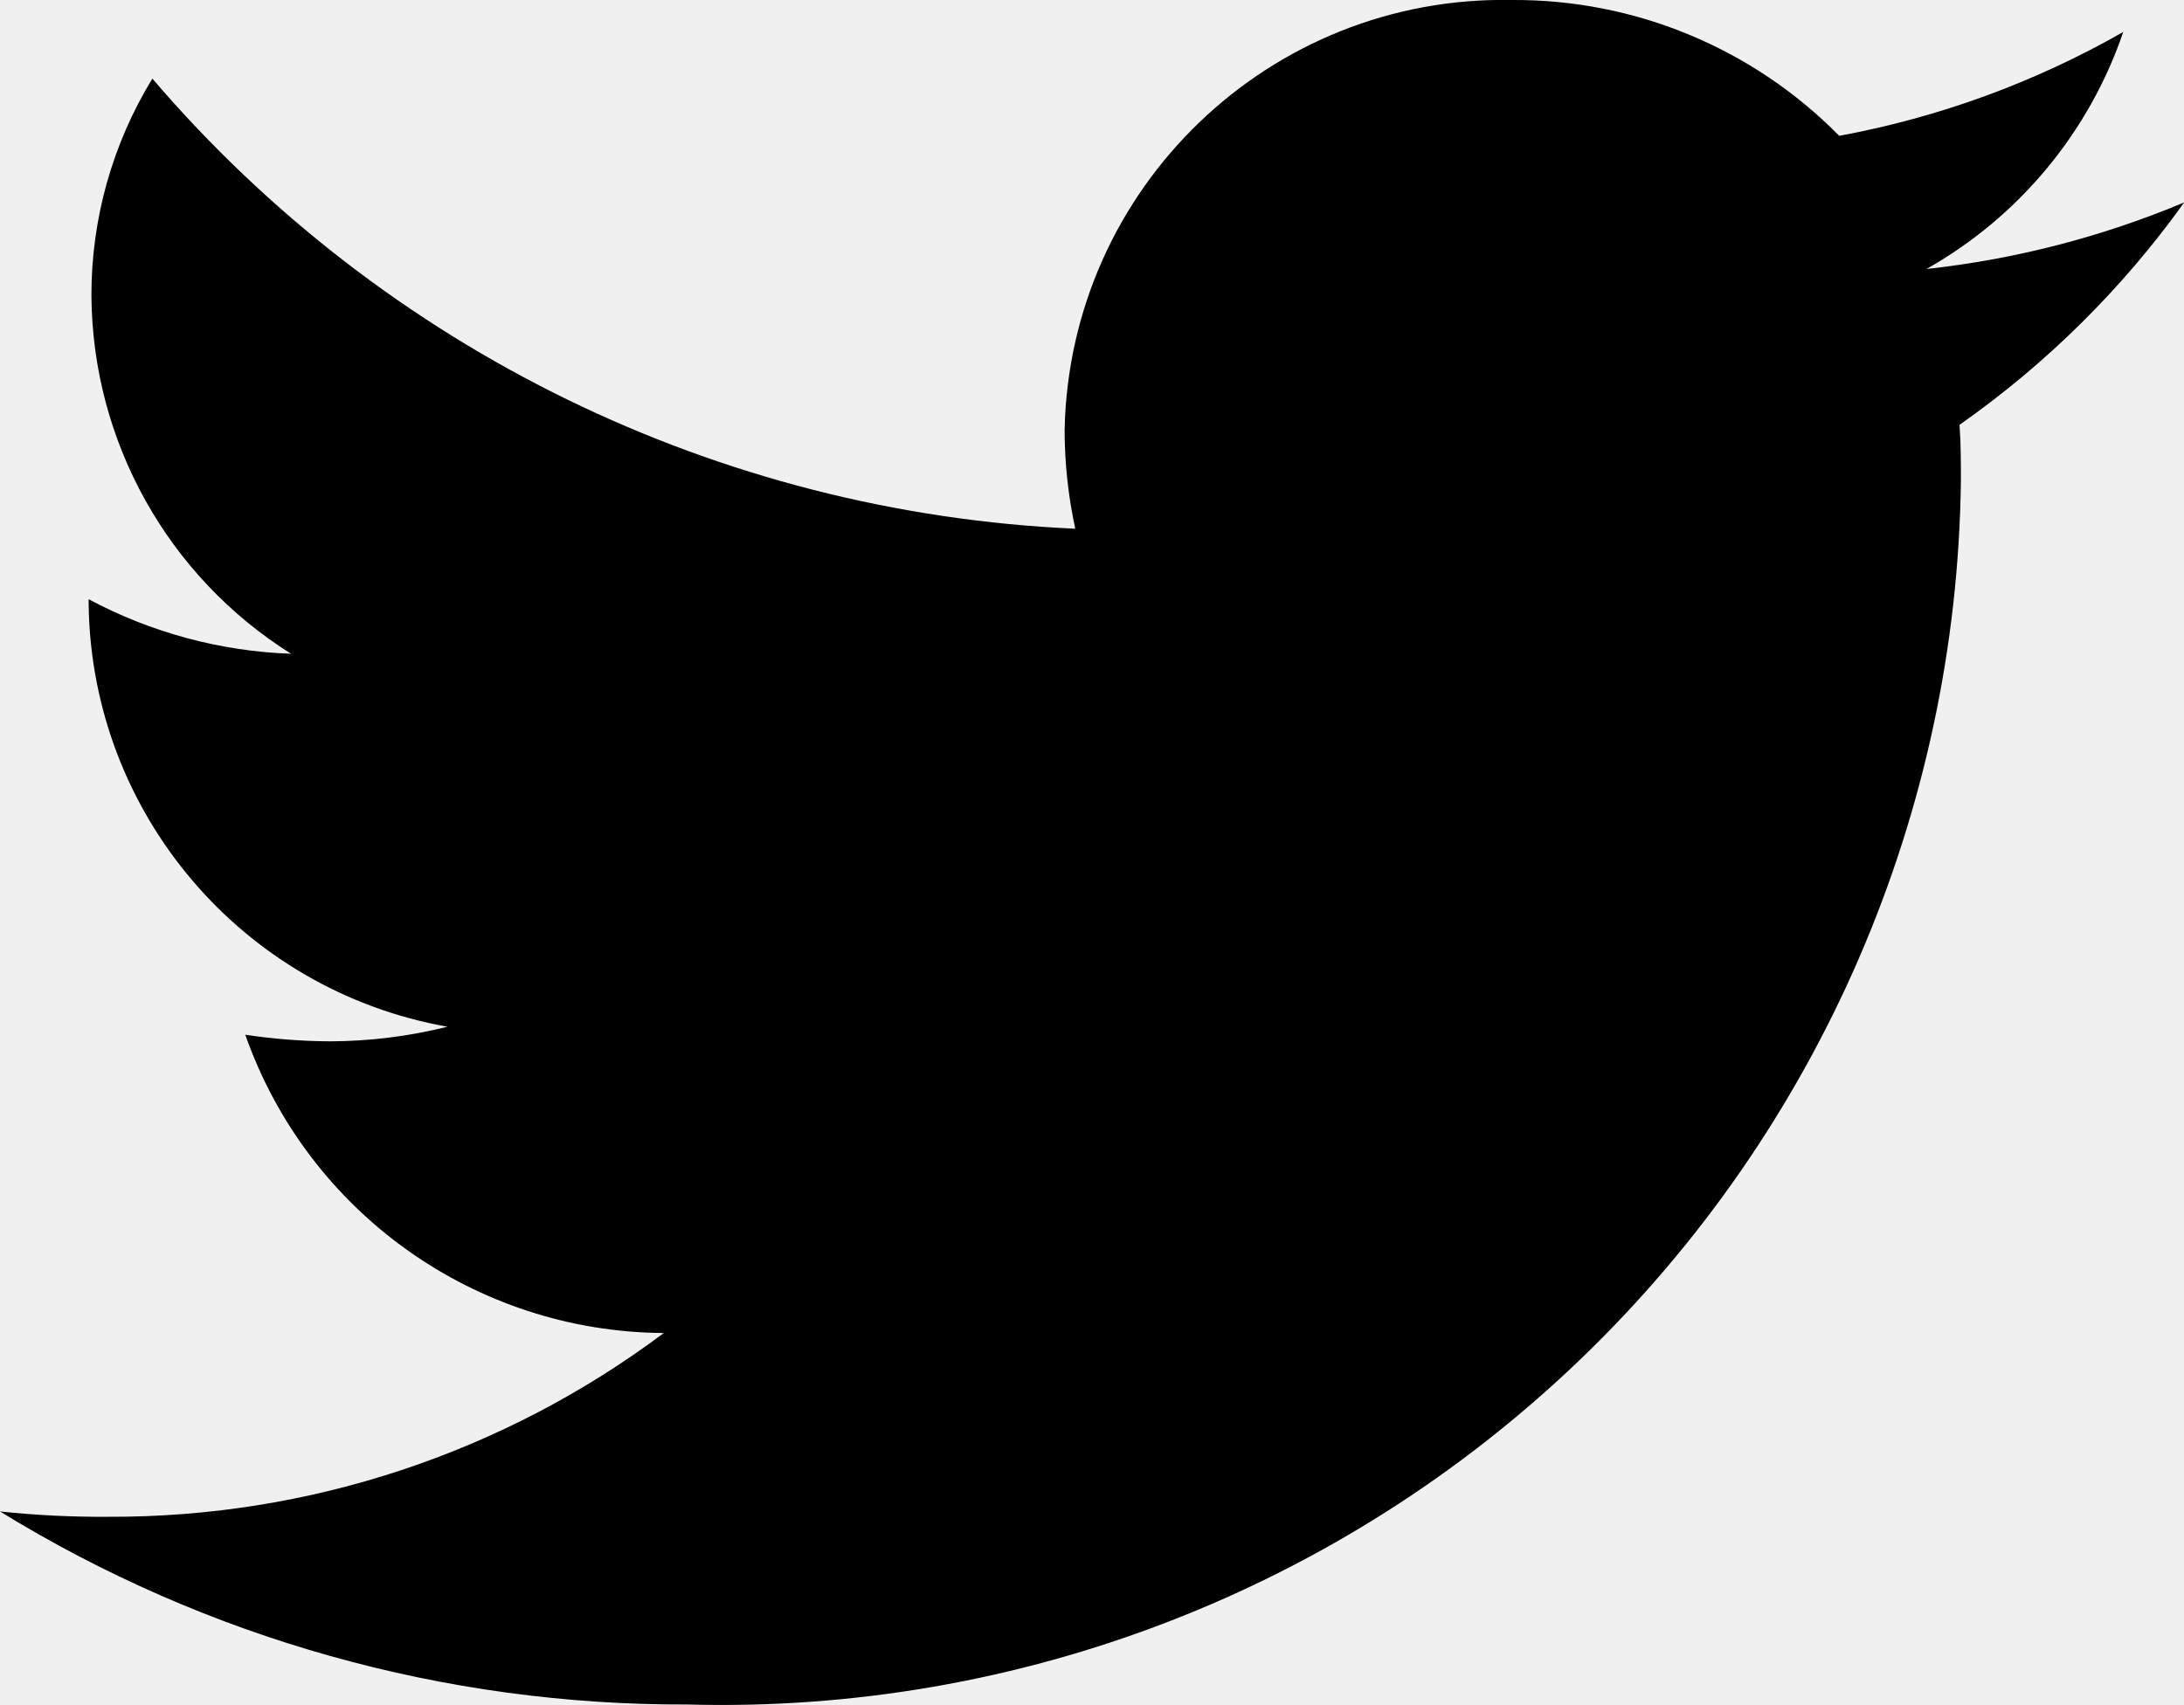
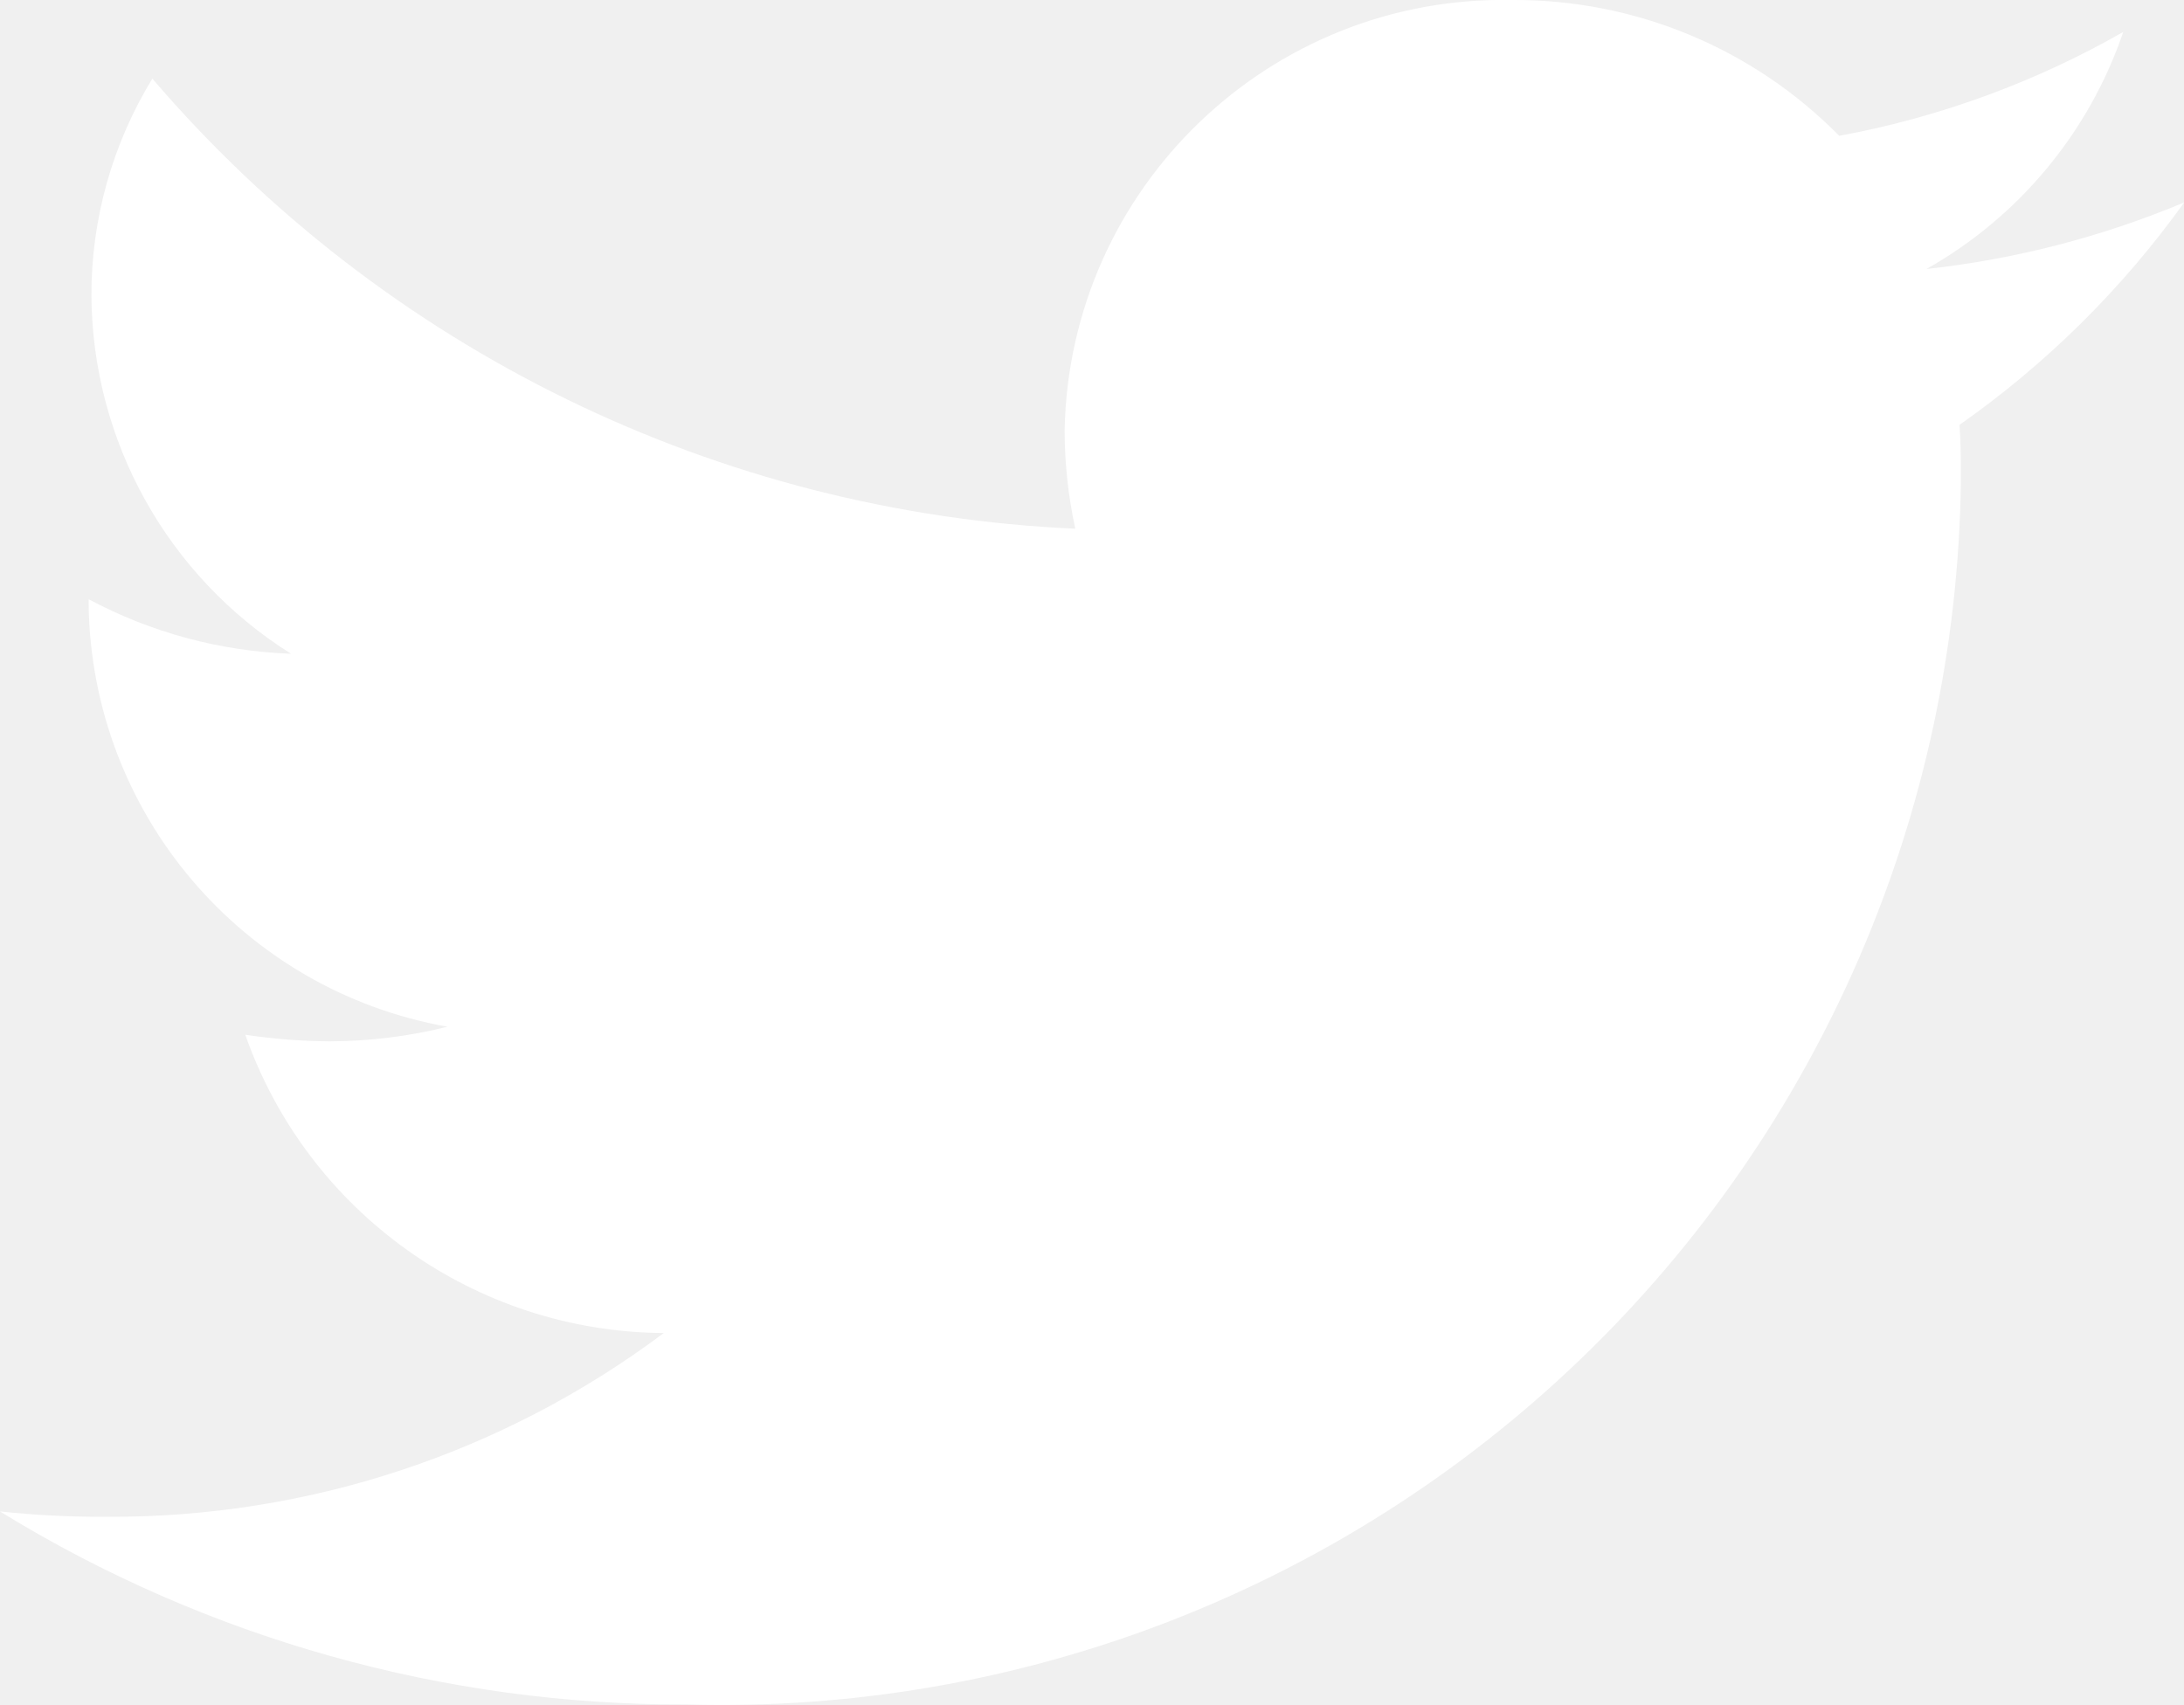
<svg xmlns="http://www.w3.org/2000/svg" width="20.498" height="16" viewBox="0 0 20.498 16">
-   <path id="FontAwsome_twitter_" data-name="FontAwsome (twitter)" d="M18.391,52.07c.013.175.013.35.013.525A11.631,11.631,0,0,1,6.451,64.082,12.224,12.224,0,0,1,0,62.27a9.038,9.038,0,0,0,1.014.05A8.633,8.633,0,0,0,6.23,60.595a4.191,4.191,0,0,1-3.928-2.8,5.508,5.508,0,0,0,.793.062A4.613,4.613,0,0,0,4.2,57.72,4.082,4.082,0,0,1,.832,53.757v-.05a4.361,4.361,0,0,0,1.9.512A4,4,0,0,1,.858,50.857a3.889,3.889,0,0,1,.572-2.037,12.108,12.108,0,0,0,8.662,4.225,4.388,4.388,0,0,1-.1-.925,4.12,4.12,0,0,1,4.2-4.038,4.272,4.272,0,0,1,3.07,1.275,8.478,8.478,0,0,0,2.666-.975,4.06,4.06,0,0,1-1.847,2.225,8.692,8.692,0,0,0,2.419-.625A8.847,8.847,0,0,1,18.391,52.07Z" transform="translate(0 -48.082)" fill="#000" />
+   <path id="FontAwsome_twitter_" data-name="FontAwsome (twitter)" d="M18.391,52.07c.013.175.013.35.013.525A11.631,11.631,0,0,1,6.451,64.082,12.224,12.224,0,0,1,0,62.27a9.038,9.038,0,0,0,1.014.05A8.633,8.633,0,0,0,6.23,60.595a4.191,4.191,0,0,1-3.928-2.8,5.508,5.508,0,0,0,.793.062A4.613,4.613,0,0,0,4.2,57.72,4.082,4.082,0,0,1,.832,53.757v-.05a4.361,4.361,0,0,0,1.9.512A4,4,0,0,1,.858,50.857a3.889,3.889,0,0,1,.572-2.037,12.108,12.108,0,0,0,8.662,4.225,4.388,4.388,0,0,1-.1-.925,4.12,4.12,0,0,1,4.2-4.038,4.272,4.272,0,0,1,3.07,1.275,8.478,8.478,0,0,0,2.666-.975,4.06,4.06,0,0,1-1.847,2.225,8.692,8.692,0,0,0,2.419-.625A8.847,8.847,0,0,1,18.391,52.07Z" transform="translate(0 -48.082)" fill="#fff" />
</svg>
